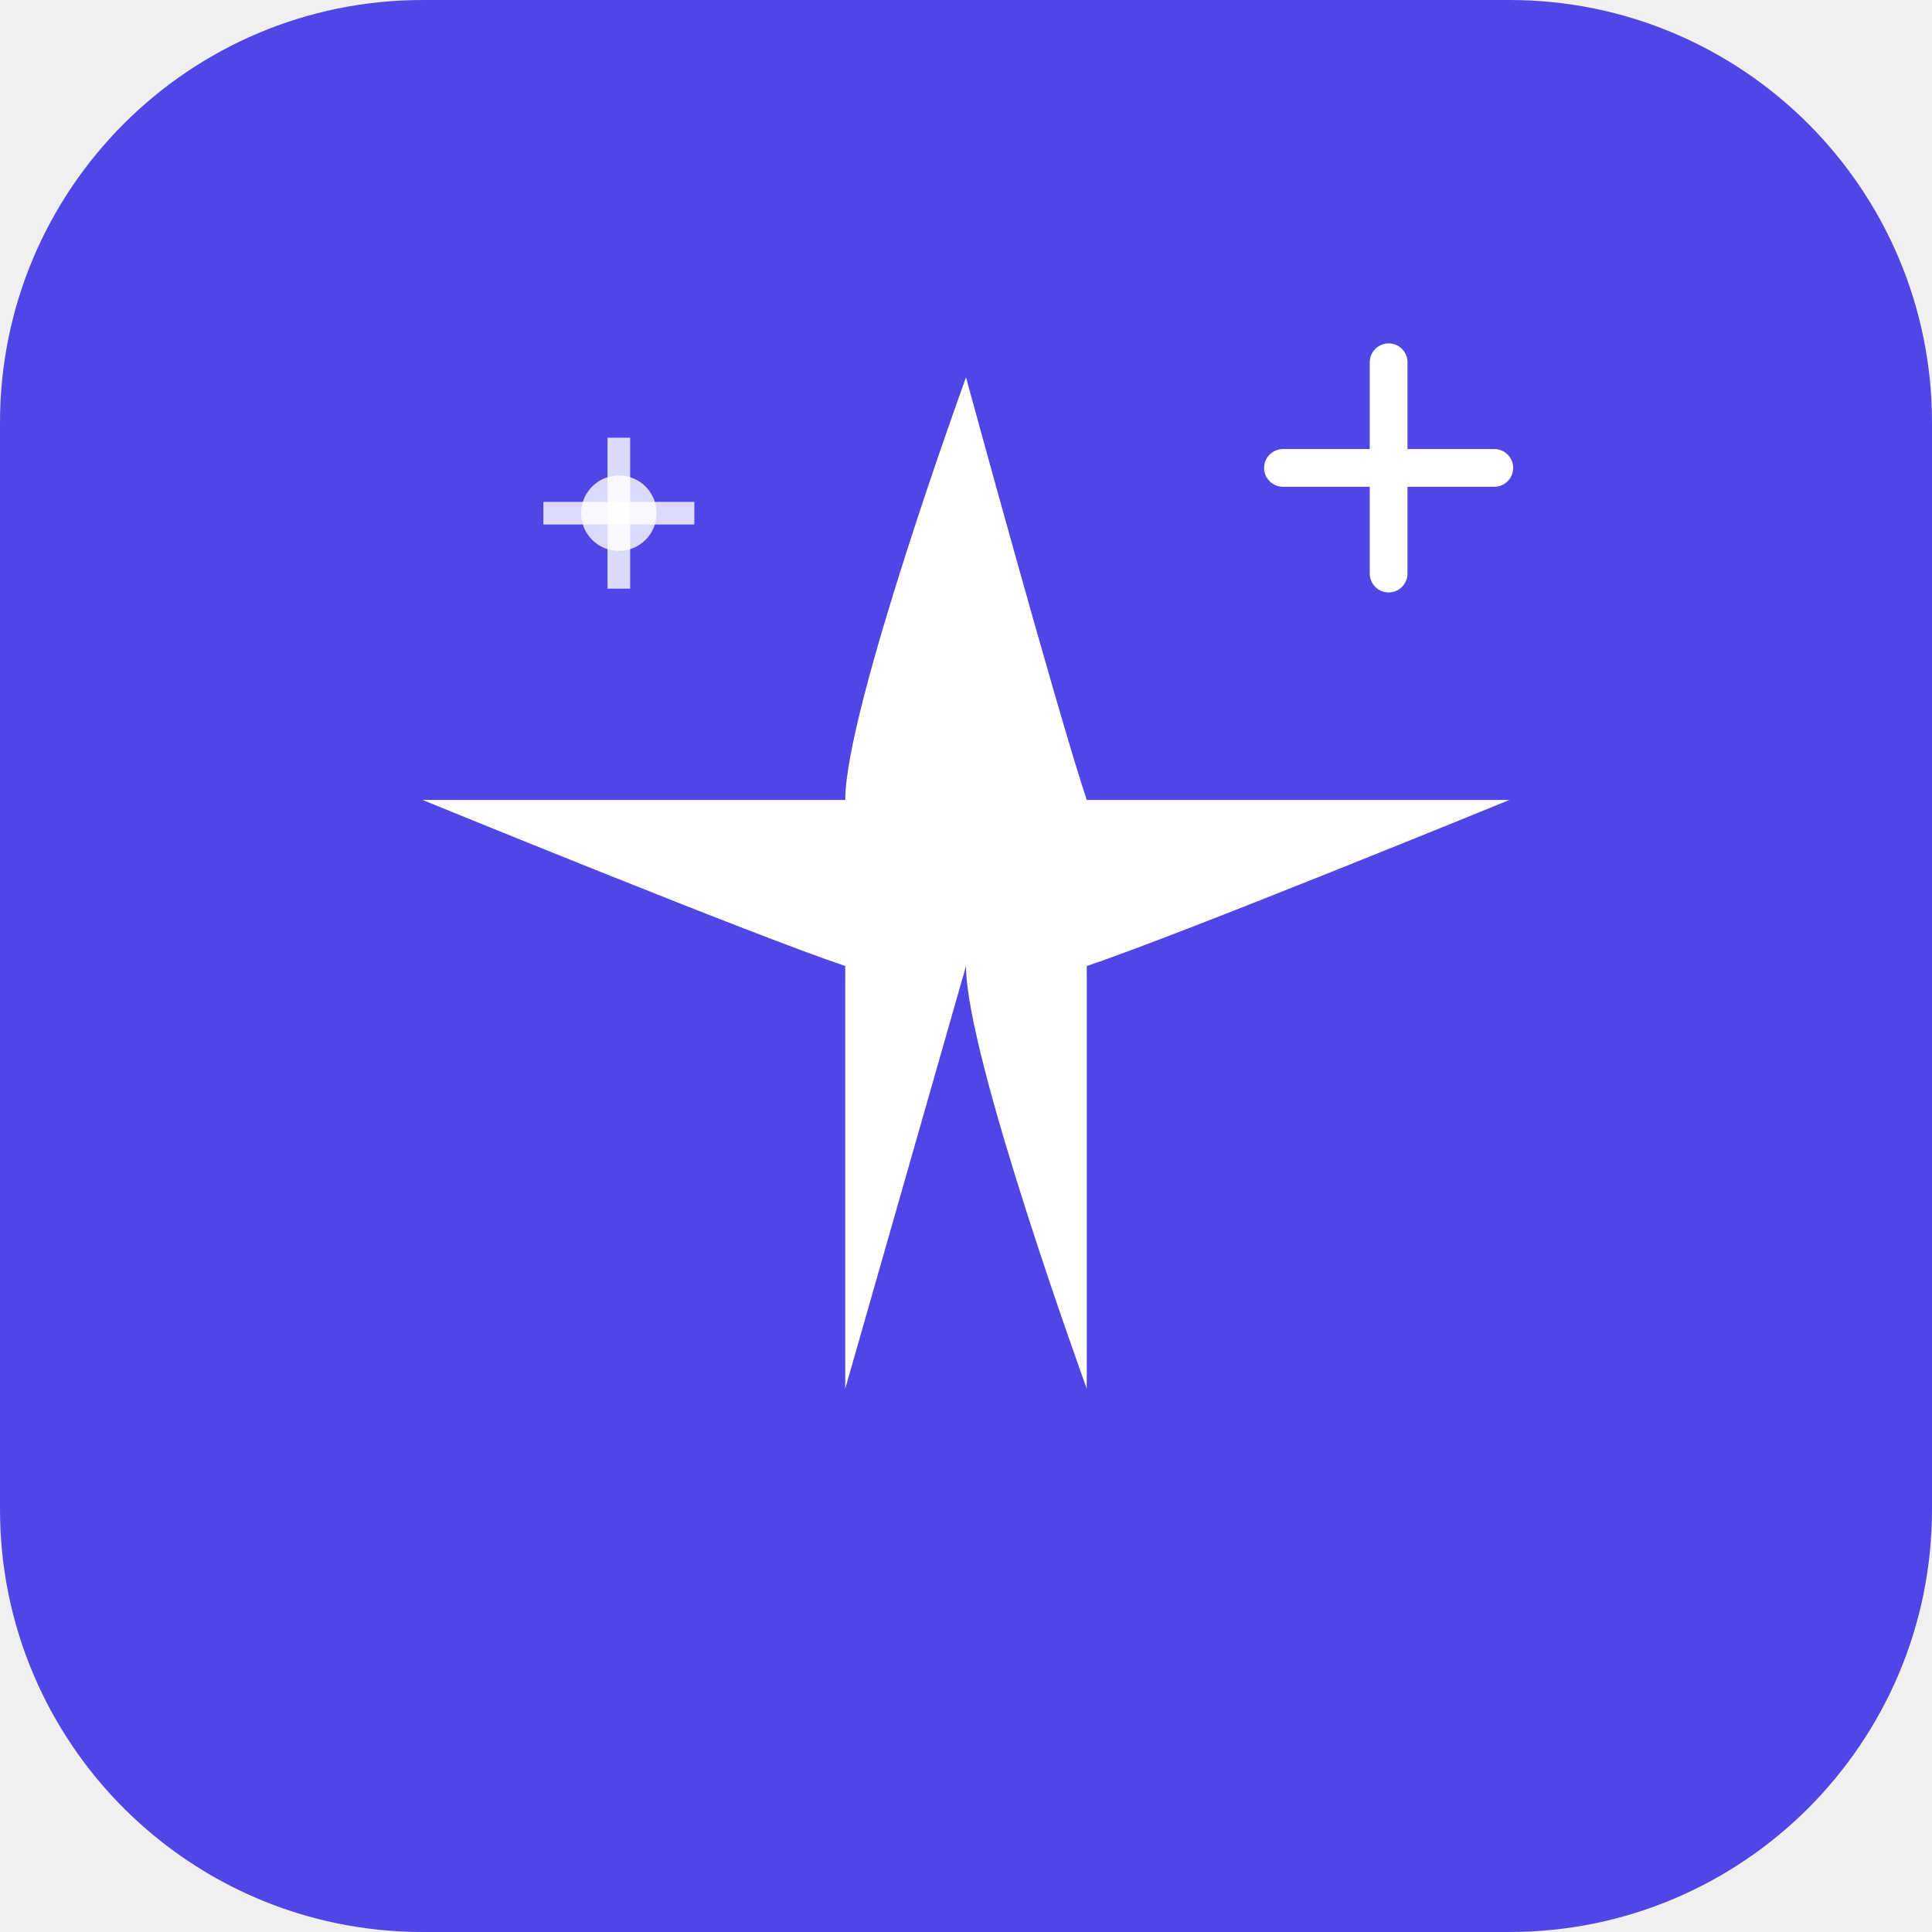
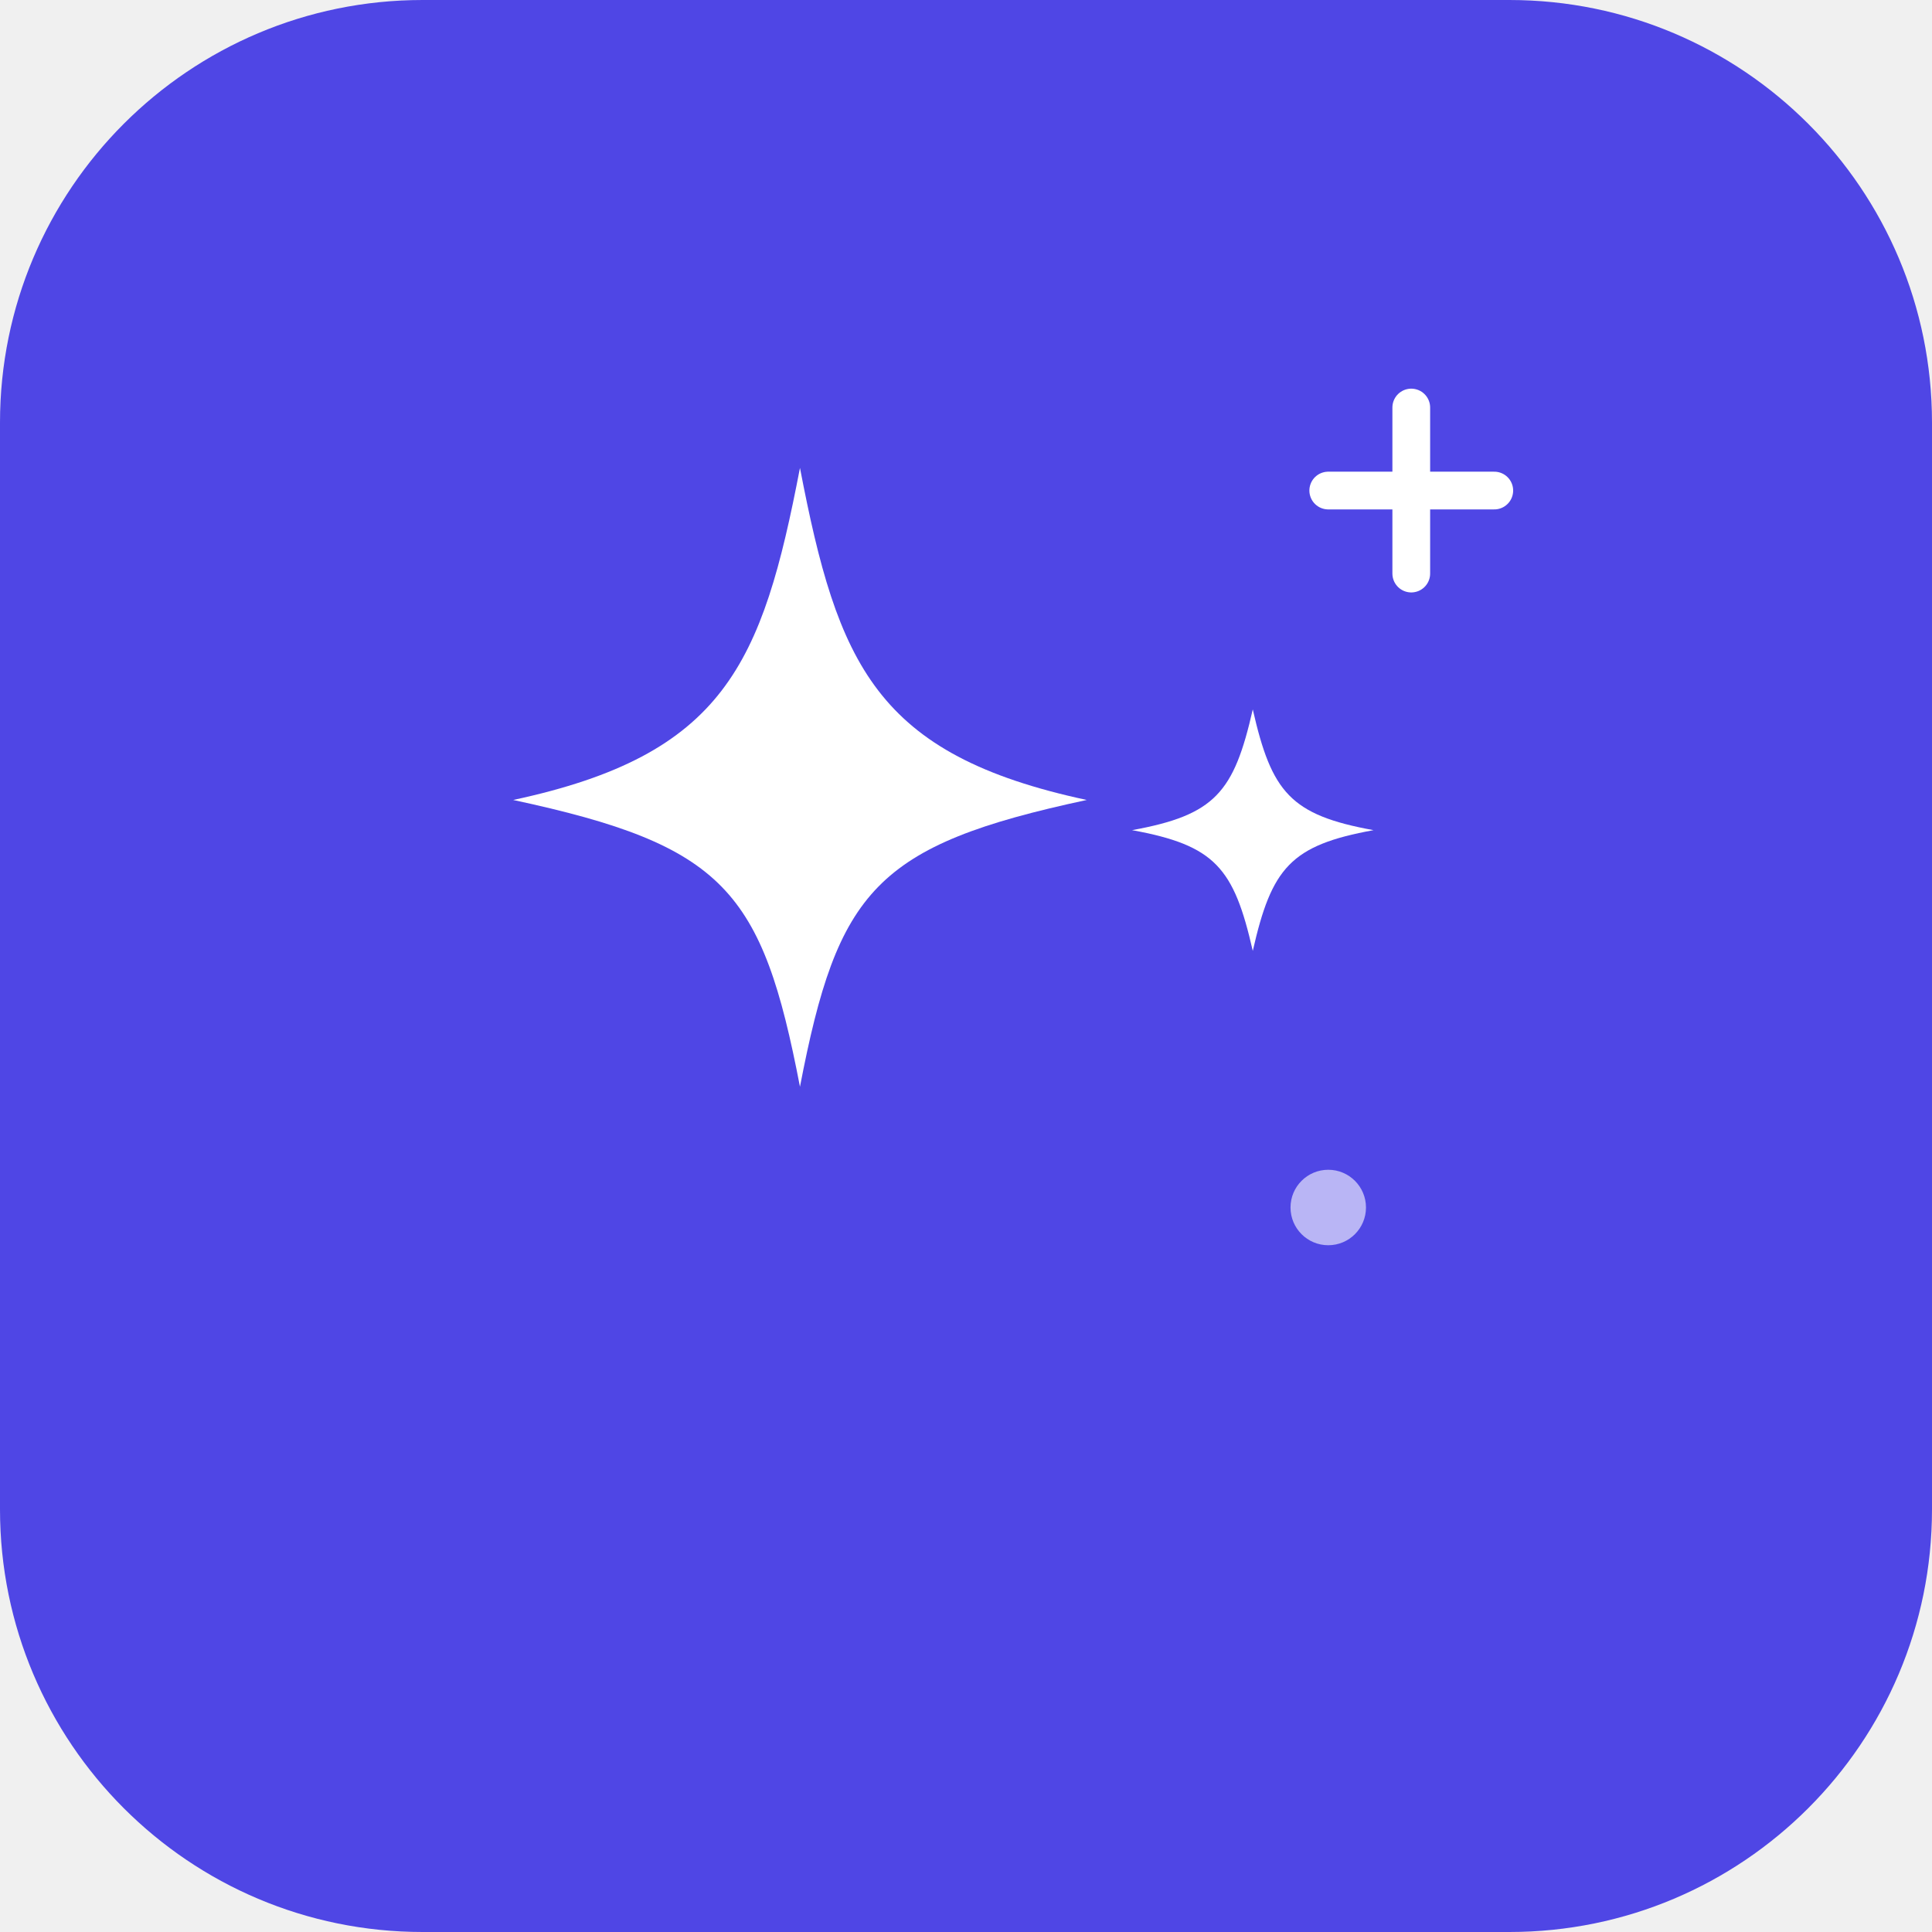
<svg xmlns="http://www.w3.org/2000/svg" width="512" height="512" viewBox="0 0 512 512">
  <rect width="512" height="512" rx="112" fill="#4f46e5" />
-   <path d="M256 100 C256 100, 280 188, 288 212 C312 212, 400 212, 400 212 C400 212, 312 248, 288 256 C288 280, 288 368, 288 368 C288 368, 256 280, 256 256 C256 256, 224 368, 224 368 C224 368, 224 280, 224 256 C200 248, 112 212, 112 212 C112 212, 200 212, 224 212 C224 188, 256 100, 256 100Z" fill="white" />
-   <circle cx="164" cy="136" r="10" fill="white" opacity="0.8" />
-   <line x1="164" y1="116" x2="164" y2="156" stroke="white" stroke-width="6" opacity="0.8" />
-   <line x1="144" y1="136" x2="184" y2="136" stroke="white" stroke-width="6" opacity="0.8" />
-   <line x1="368" y1="96" x2="368" y2="152" stroke="white" stroke-width="10" stroke-linecap="round" />
-   <line x1="340" y1="124" x2="396" y2="124" stroke="white" stroke-width="10" stroke-linecap="round" />
+   <path d="M212 124 C222 176, 232 200, 288 212 C232 224, 222 236, 212 288 C202 236, 192 224, 136 212 C192 200, 202 176, 212 124Z" fill="white" />
+   <path d="M332 188 C337 210, 342 216, 364 220 C342 224, 337 230, 332 252 C327 230, 322 224, 300 220 C322 216, 327 210, 332 188Z" fill="white" />
+   <line x1="374" y1="108" x2="374" y2="152" stroke="white" stroke-width="10" stroke-linecap="round" />
+   <line x1="352" y1="130" x2="396" y2="130" stroke="white" stroke-width="10" stroke-linecap="round" />
+   <circle cx="352" cy="320" r="10" fill="white" opacity="0.6" />
</svg>
